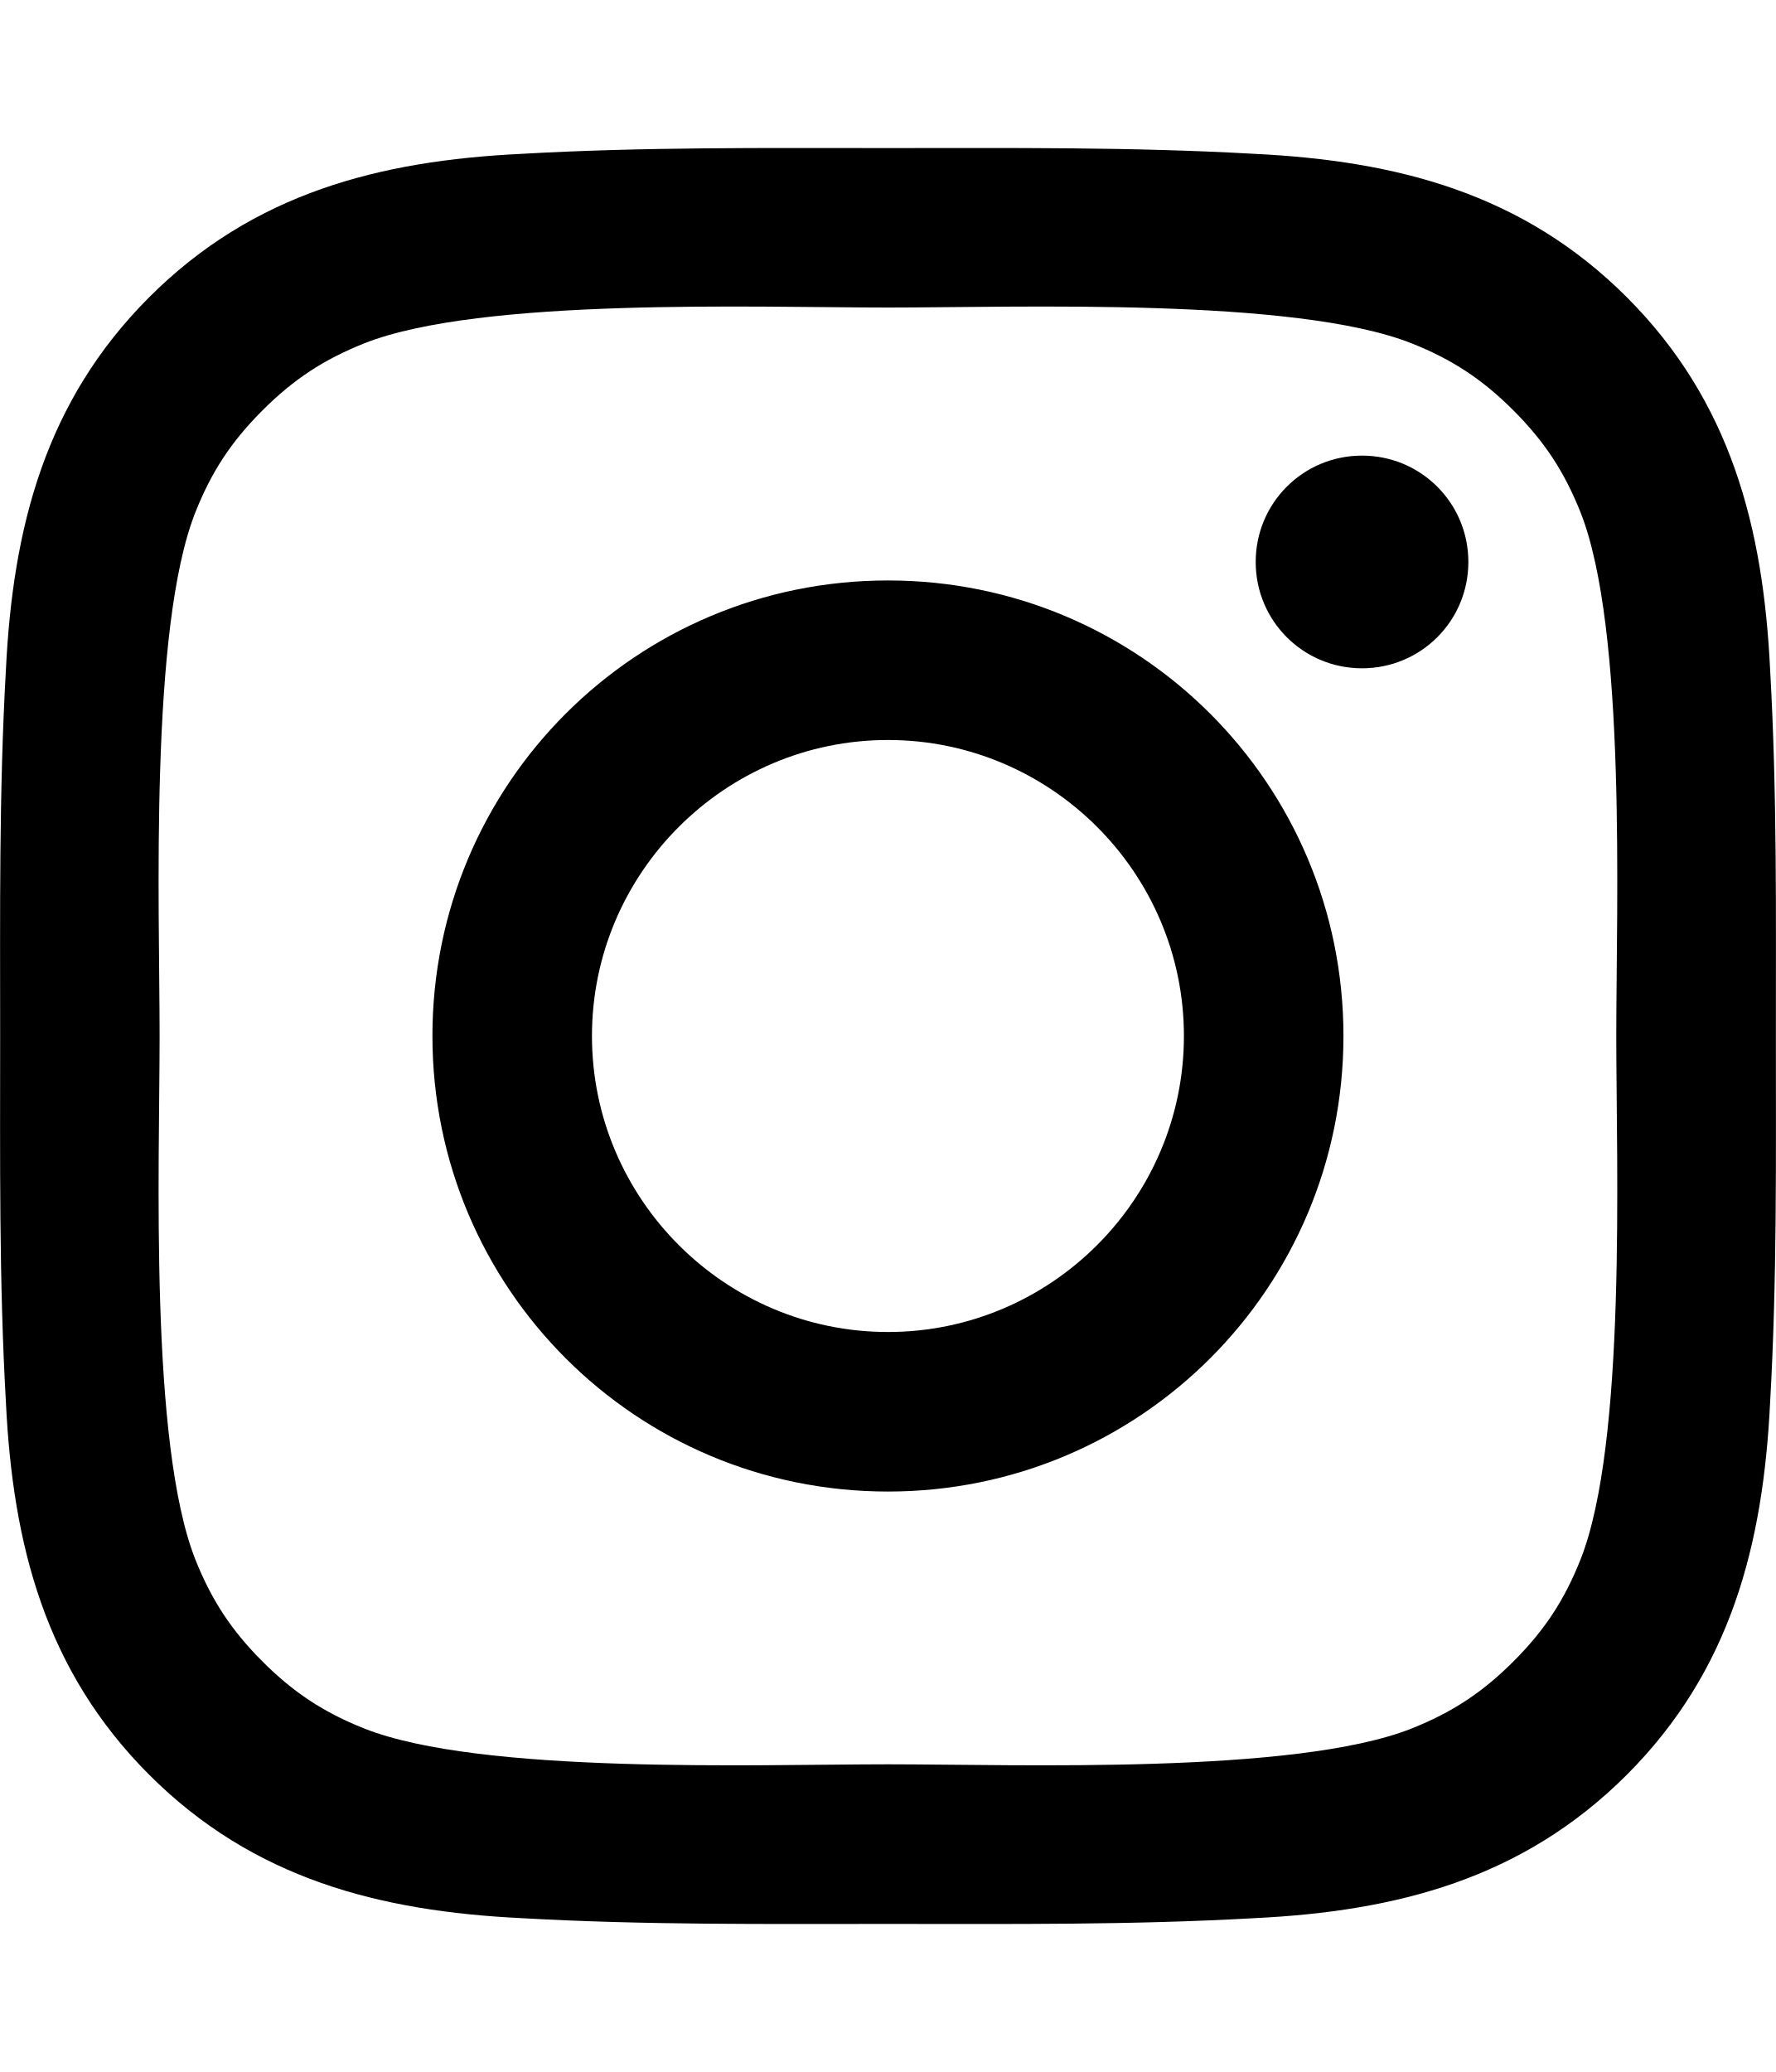
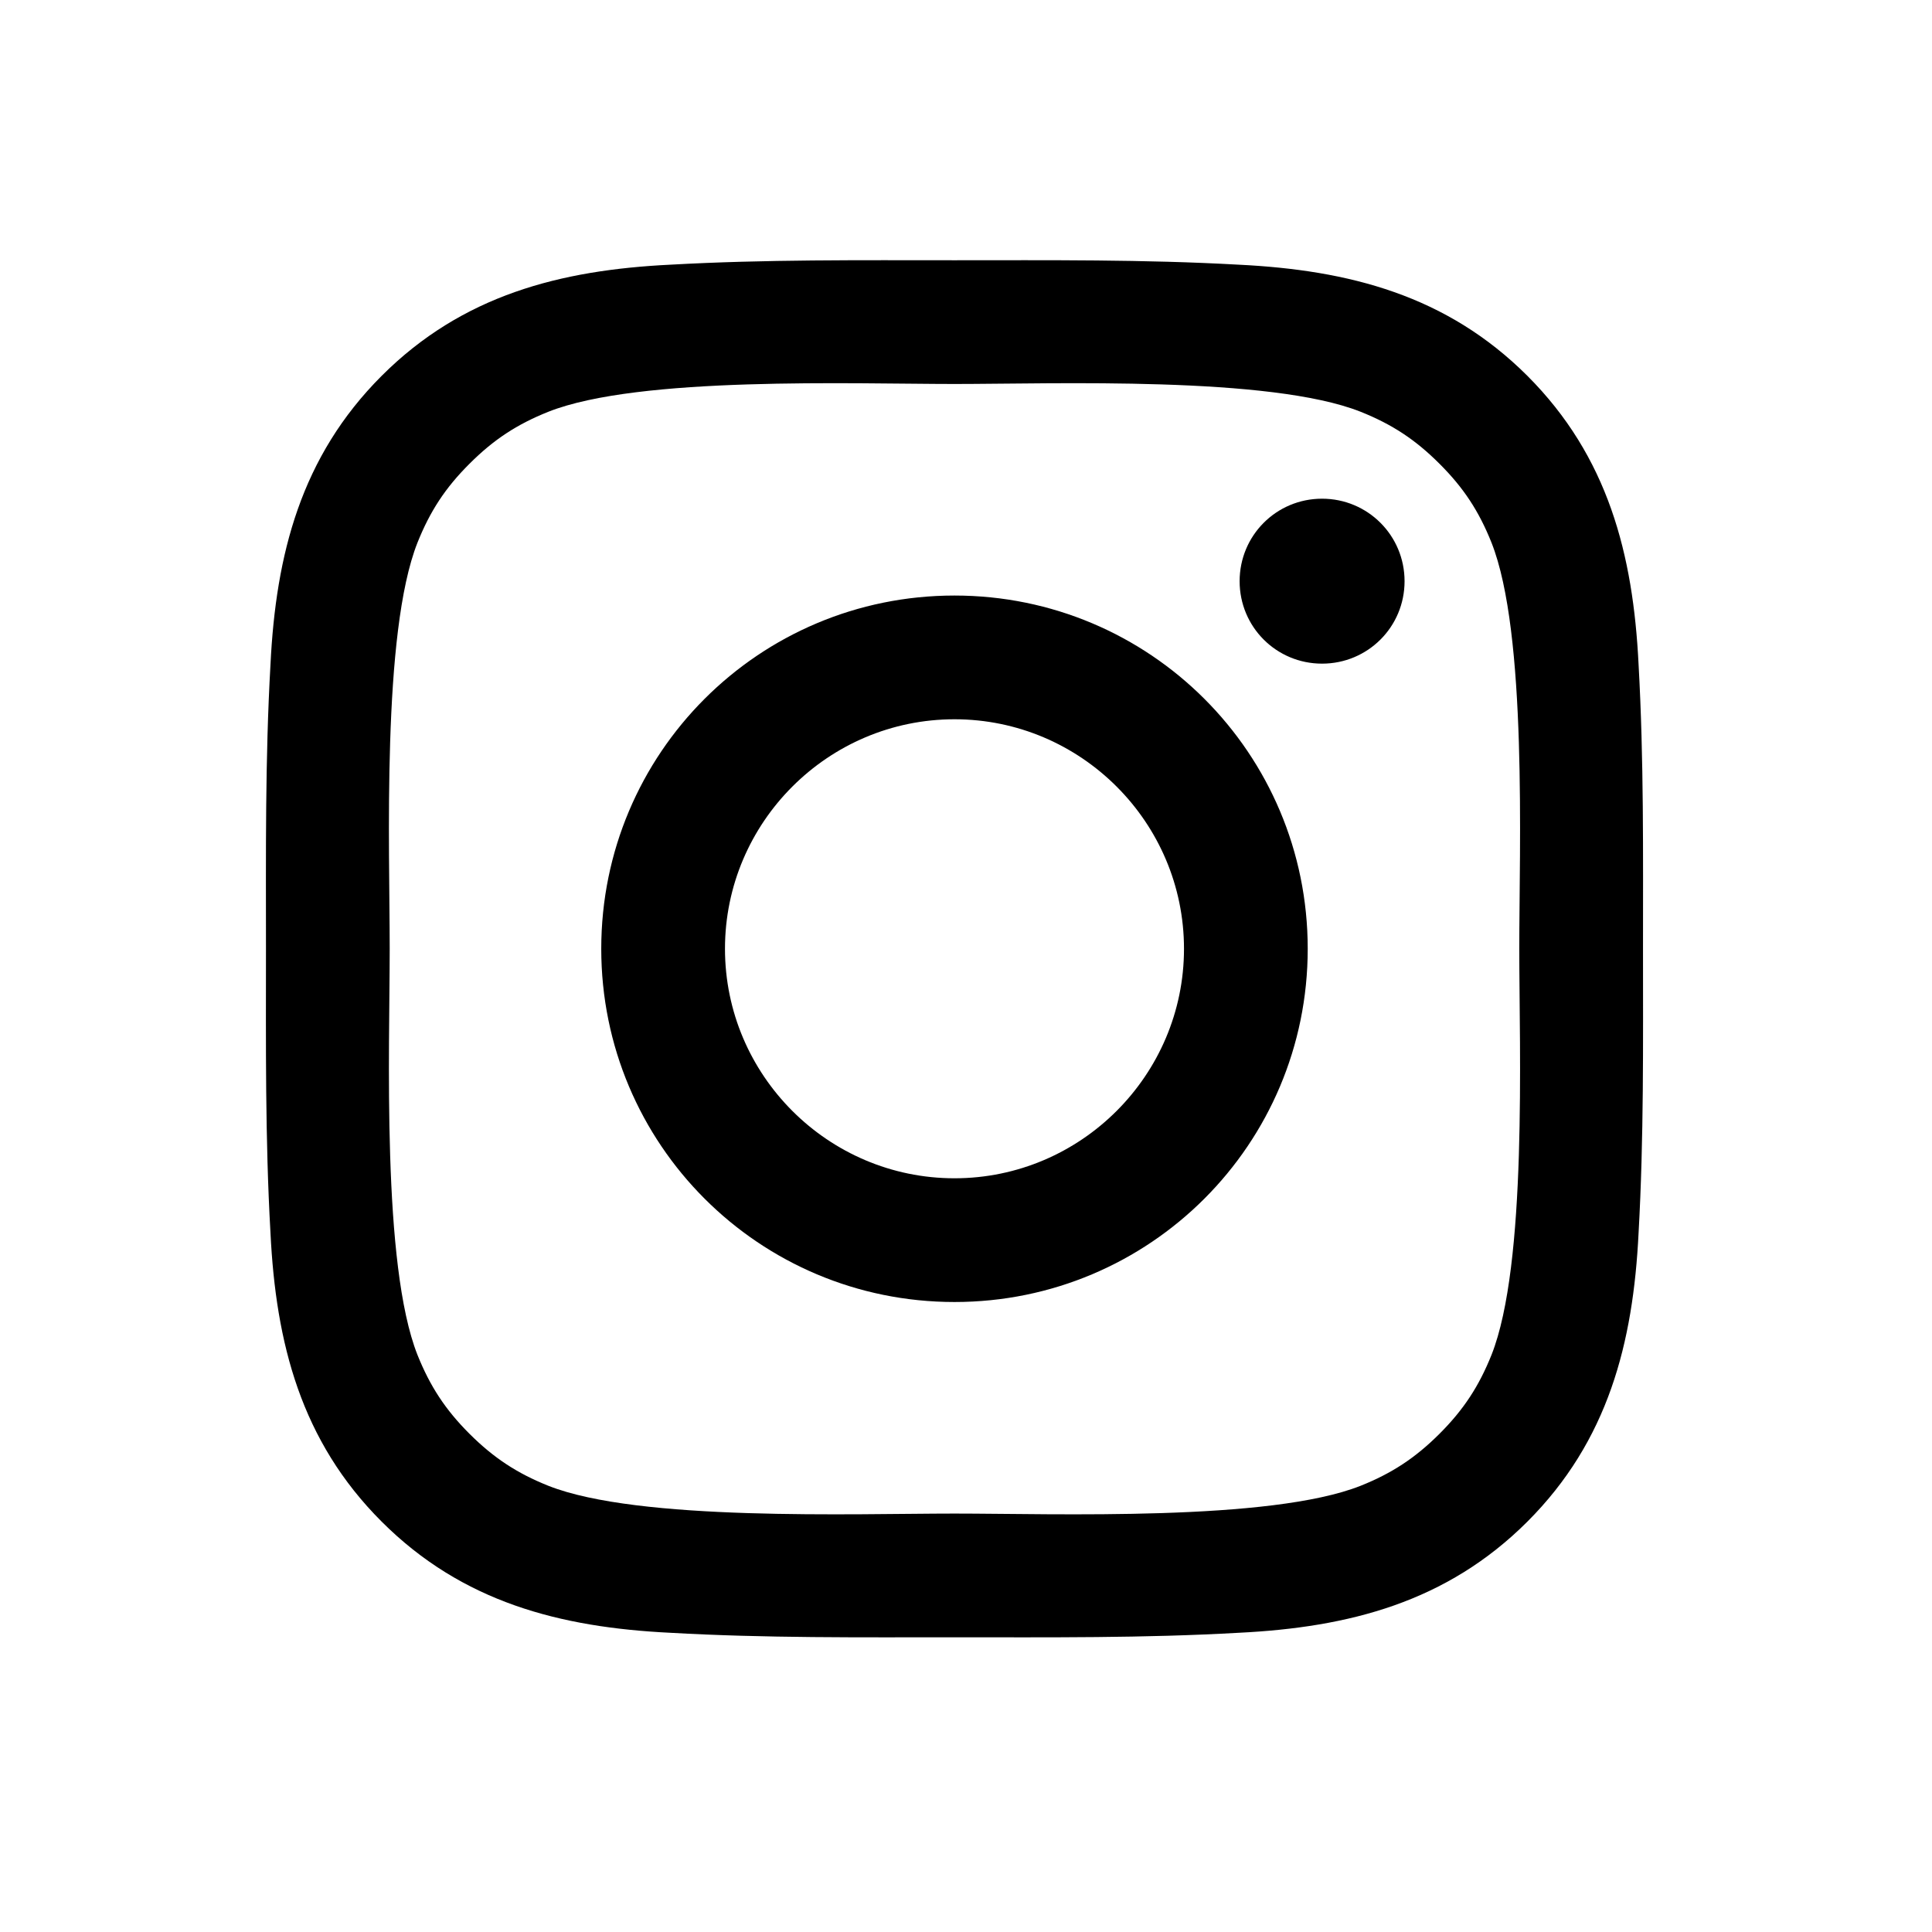
- <svg xmlns="http://www.w3.org/2000/svg" version="1.1" width="24" height="28" viewBox="0 0 24 28">
-   <path d="M16 14c0-2.203-1.797-4-4-4s-4 1.797-4 4 1.797 4 4 4 4-1.797 4-4zM18.156 14c0 3.406-2.75 6.156-6.156 6.156s-6.156-2.75-6.156-6.156 2.75-6.156 6.156-6.156 6.156 2.75 6.156 6.156zM19.844 7.594c0 0.797-0.641 1.437-1.437 1.437s-1.437-0.641-1.437-1.437 0.641-1.437 1.437-1.437 1.437 0.641 1.437 1.437zM12 4.156c-1.75 0-5.5-0.141-7.078 0.484-0.547 0.219-0.953 0.484-1.375 0.906s-0.688 0.828-0.906 1.375c-0.625 1.578-0.484 5.328-0.484 7.078s-0.141 5.5 0.484 7.078c0.219 0.547 0.484 0.953 0.906 1.375s0.828 0.688 1.375 0.906c1.578 0.625 5.328 0.484 7.078 0.484s5.5 0.141 7.078-0.484c0.547-0.219 0.953-0.484 1.375-0.906s0.688-0.828 0.906-1.375c0.625-1.578 0.484-5.328 0.484-7.078s0.141-5.5-0.484-7.078c-0.219-0.547-0.484-0.953-0.906-1.375s-0.828-0.688-1.375-0.906c-1.578-0.625-5.328-0.484-7.078-0.484zM24 14c0 1.656 0.016 3.297-0.078 4.953-0.094 1.922-0.531 3.625-1.937 5.031s-3.109 1.844-5.031 1.937c-1.656 0.094-3.297 0.078-4.953 0.078s-3.297 0.016-4.953-0.078c-1.922-0.094-3.625-0.531-5.031-1.937s-1.844-3.109-1.937-5.031c-0.094-1.656-0.078-3.297-0.078-4.953s-0.016-3.297 0.078-4.953c0.094-1.922 0.531-3.625 1.937-5.031s3.109-1.844 5.031-1.937c1.656-0.094 3.297-0.078 4.953-0.078s3.297-0.016 4.953 0.078c1.922 0.094 3.625 0.531 5.031 1.937s1.844 3.109 1.937 5.031c0.094 1.656 0.078 3.297 0.078 4.953z" />
+ <svg xmlns="http://www.w3.org/2000/svg" width="24" height="24" viewBox="0 0 24 24">
+   <path d="M14.708 11.786C14.708 10.215 13.427 8.935 11.857 8.935C10.287 8.935 9.006 10.215 9.006 11.786C9.006 13.356 10.287 14.637 11.857 14.637C13.427 14.637 14.708 13.356 14.708 11.786ZM16.245 11.786C16.245 14.213 14.285 16.174 11.857 16.174C9.429 16.174 7.469 14.213 7.469 11.786C7.469 9.358 9.429 7.398 11.857 7.398C14.285 7.398 16.245 9.358 16.245 11.786ZM17.448 7.22C17.448 7.788 16.991 8.244 16.423 8.244C15.855 8.244 15.399 7.788 15.399 7.22C15.399 6.652 15.855 6.195 16.423 6.195C16.991 6.195 17.448 6.652 17.448 7.22ZM11.857 4.77C10.61 4.77 7.937 4.669 6.812 5.115C6.422 5.271 6.133 5.46 5.832 5.761C5.531 6.061 5.342 6.351 5.186 6.741C4.741 7.866 4.841 10.538 4.841 11.786C4.841 13.033 4.741 15.706 5.186 16.831C5.342 17.22 5.531 17.51 5.832 17.811C6.133 18.111 6.422 18.301 6.812 18.457C7.937 18.902 10.61 18.802 11.857 18.802C13.104 18.802 15.777 18.902 16.902 18.457C17.292 18.301 17.581 18.111 17.882 17.811C18.183 17.51 18.372 17.22 18.528 16.831C18.974 15.706 18.873 13.033 18.873 11.786C18.873 10.538 18.974 7.866 18.528 6.741C18.372 6.351 18.183 6.061 17.882 5.761C17.581 5.46 17.292 5.271 16.902 5.115C15.777 4.669 13.104 4.77 11.857 4.77ZM20.41 11.786C20.41 12.966 20.421 14.136 20.355 15.316C20.288 16.686 19.976 17.9 18.974 18.902C17.971 19.904 16.757 20.216 15.387 20.283C14.207 20.35 13.038 20.339 11.857 20.339C10.677 20.339 9.507 20.35 8.327 20.283C6.957 20.216 5.743 19.904 4.741 18.902C3.738 17.9 3.427 16.686 3.36 15.316C3.293 14.136 3.304 12.966 3.304 11.786C3.304 10.605 3.293 9.436 3.36 8.255C3.427 6.886 3.738 5.672 4.741 4.669C5.743 3.667 6.957 3.355 8.327 3.288C9.507 3.222 10.677 3.233 11.857 3.233C13.038 3.233 14.207 3.222 15.387 3.288C16.757 3.355 17.971 3.667 18.974 4.669C19.976 5.672 20.288 6.886 20.355 8.255C20.421 9.436 20.41 10.605 20.41 11.786Z" fill="black" />
</svg>
